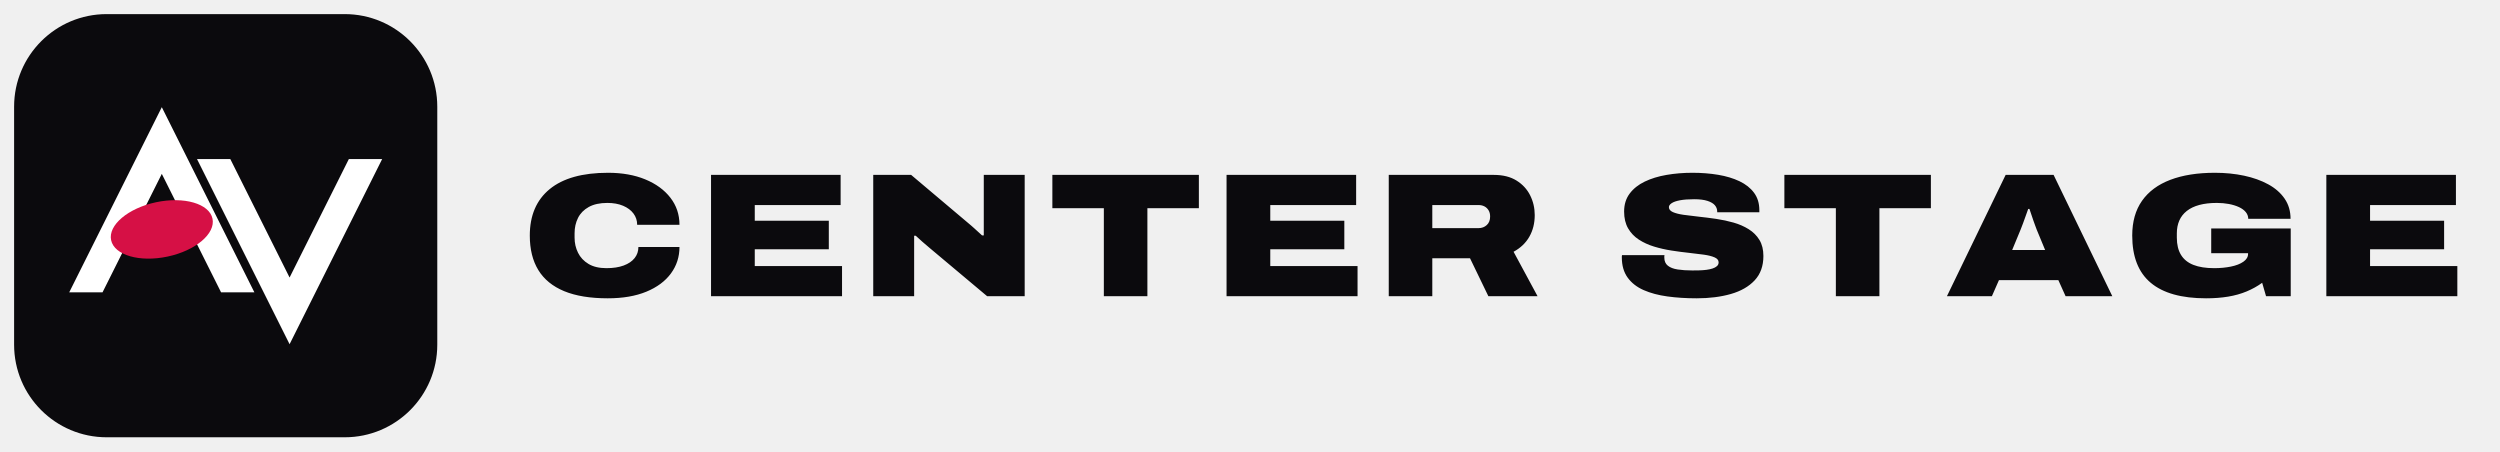
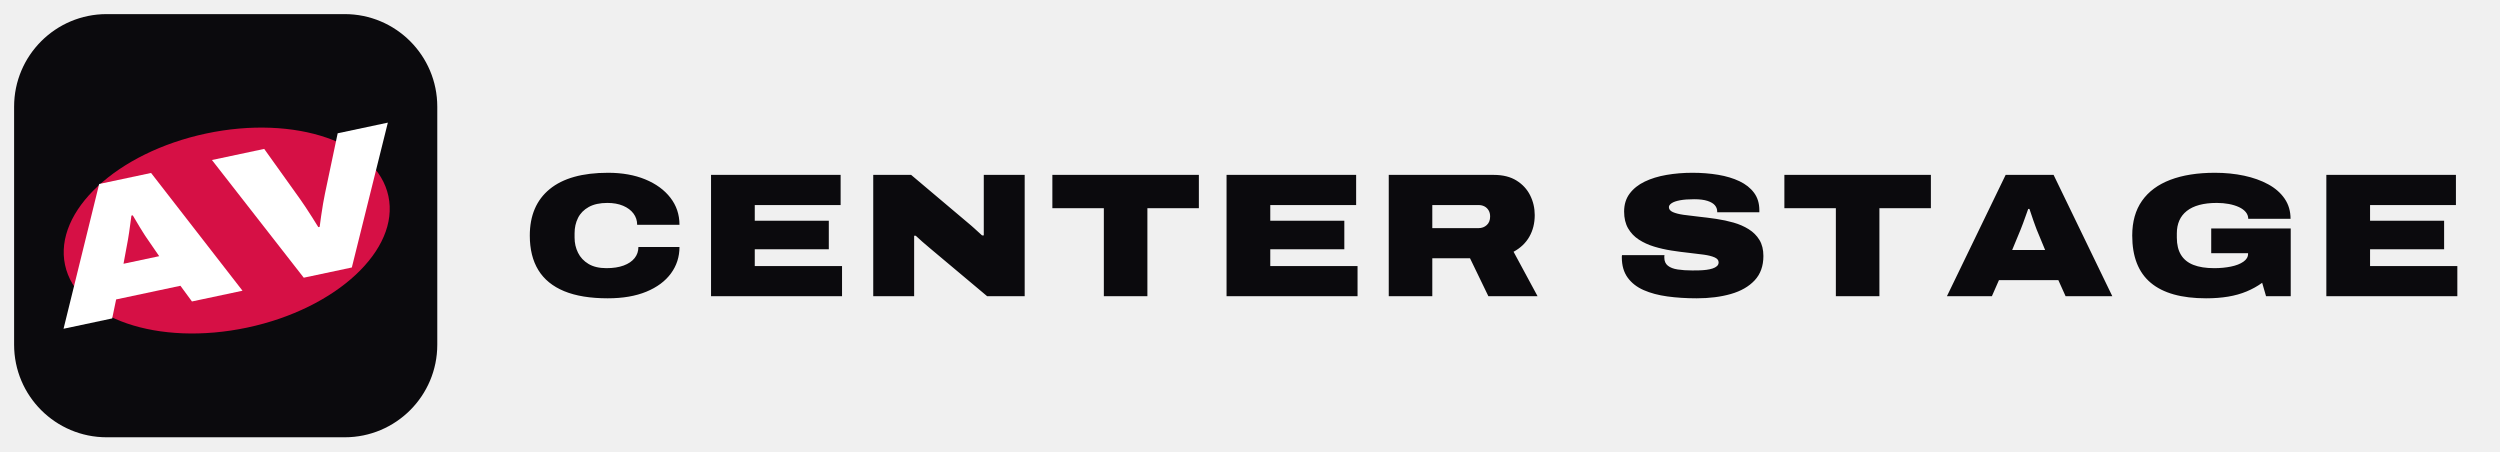
<svg xmlns="http://www.w3.org/2000/svg" viewBox="0 0 709 128" width="709" height="128">
  <defs />
  <g transform="translate(4 4) scale(0.2344)">
    <rect width="512" height="512" rx="112" fill="#0B0A0D" />
-     <path d="M178.7 112.6 L290.7 336.6 L250.4 336.6 L178.7 193.3 L107.0 336.6 L66.7 336.6Z" fill="#FFFFFF" />
-     <ellipse cx="178.7" cy="260.5" rx="62.7" ry="33.6" transform="rotate(-12 178.7 260.5)" fill="#D61045" />
-     <path d="M221.3 175.4 L261.6 175.4 L333.3 318.7 L405.0 175.4 L445.3 175.4 L333.3 399.4Z" fill="#FFFFFF" />
+     <path d="M56.0 262.0a200.0 120.0 0 1 0 400.0 0a200.0 120.0 0 1 0 -400.0 0Z" fill="#D61045" transform="rotate(-12 256 256)" />
+     <path d="M38.172 337.184 116.76 174.816H180.952L259.54 337.184H197.0L187.324 315.708H107.792L98.352 337.184ZM125.492 275.352H169.624L158.296 247.976Q157.588 246.088 156.408 242.902Q155.228 239.716 153.812 235.704Q152.396 231.692 151.098 227.68Q149.8 223.668 148.62 220.364H146.968Q145.552 224.376 143.664 229.568Q141.776 234.76 140.006 239.716Q138.236 244.672 136.82 247.976Z M335.296 337.184 256.236 174.816H320.9L350.636 243.02Q352.288 246.56 354.884 253.286Q357.48 260.012 360.312 267.446Q363.144 274.88 365.268 281.016H366.92Q368.808 275.588 371.404 268.508Q374.0 261.428 376.714 254.584Q379.428 247.74 381.552 243.02L411.76 174.816H473.828L394.768 337.184Z" fill="#FFFFFF" transform="rotate(-12 256 256)" />
  </g>
  <path d="M172.35 84.6Q164.9 84.6 160.0 82.575Q155.1 80.55 152.675 76.6Q150.25 72.65 150.25 66.8Q150.25 58.25 155.9 53.625Q161.55 49.0 172.45 49.0Q178.45 49.0 183.0 50.875Q187.55 52.75 190.125 56.075Q192.7 59.4 192.7 63.75H180.7Q180.7 61.95 179.65 60.55Q178.6 59.15 176.7 58.35Q174.8 57.55 172.25 57.55Q169.05 57.55 166.975 58.7Q164.9 59.85 163.925 61.8Q162.95 63.75 162.95 66.15V67.4Q162.95 69.7 163.925 71.675Q164.9 73.65 166.9 74.85Q168.9 76.05 172.0 76.05Q174.85 76.05 176.875 75.3Q178.9 74.55 179.975 73.2Q181.05 71.85 181.05 70.05H192.7Q192.7 74.25 190.275 77.55Q187.85 80.85 183.3 82.725Q178.75 84.6 172.35 84.6Z M201.65 84.0V49.6H238.4V58.15H214.05V62.6H235.05V70.7H214.05V75.45H238.8V84.0Z M247.65 84.0V49.6H258.4L275.4 63.95Q275.7 64.2 276.25 64.7Q276.8 65.2 277.4 65.75Q278.0 66.3 278.5 66.75H279.0Q279.0 66.05 279.0 64.875Q279.0 63.7 279.0 62.6V49.6H290.6V84.0H279.95L263.8 70.45Q262.75 69.6 261.575 68.55Q260.4 67.5 259.7 66.85H259.25Q259.25 67.55 259.25 68.825Q259.25 70.1 259.25 71.4V84.0Z M313.05 84.0V59.05H298.45V49.6H340.0V59.05H325.4V84.0Z M347.85 84.0V49.6H384.6V58.15H360.25V62.6H381.25V70.7H360.25V75.45H385.0V84.0Z M393.85 84.0V49.6H423.65Q427.5 49.6 430.075 51.2Q432.65 52.8 433.95 55.4Q435.25 58.0 435.25 61.0Q435.25 64.45 433.725 67.125Q432.2 69.8 429.25 71.4L436.05 84.0H422.1L416.9 73.25H406.2V84.0ZM406.2 64.7H419.3Q420.7 64.7 421.65 63.825Q422.6 62.95 422.6 61.4Q422.6 60.35 422.15 59.625Q421.7 58.9 420.975 58.525Q420.25 58.15 419.3 58.15H406.2Z  M481.2 84.6Q476.75 84.6 472.9 84.075Q469.05 83.55 466.15 82.275Q463.25 81.0 461.6 78.725Q459.95 76.45 459.95 73.0Q459.95 72.9 459.95 72.725Q459.95 72.55 460.0 72.35H472.05Q472.0 72.55 472.0 72.725Q472.0 72.9 472.0 73.05Q472.0 74.55 473.0 75.35Q474.0 76.15 475.8 76.425Q477.6 76.7 479.95 76.7Q480.9 76.7 481.925 76.675Q482.95 76.65 483.925 76.525Q484.9 76.4 485.675 76.15Q486.45 75.9 486.925 75.475Q487.4 75.05 487.4 74.4Q487.4 73.5 486.275 73.0Q485.15 72.5 483.225 72.225Q481.3 71.95 478.925 71.7Q476.55 71.45 474.0 71.05Q471.45 70.65 469.075 69.925Q466.7 69.2 464.775 67.95Q462.85 66.7 461.725 64.75Q460.6 62.8 460.6 60.0Q460.6 57.0 462.175 54.9Q463.75 52.8 466.45 51.5Q469.15 50.2 472.65 49.6Q476.15 49.0 479.95 49.0Q483.85 49.0 487.275 49.575Q490.7 50.15 493.325 51.4Q495.95 52.65 497.45 54.675Q498.95 56.7 498.95 59.6V60.2H487.0V60.0Q487.0 59.0 486.35 58.225Q485.7 57.45 484.25 56.975Q482.8 56.5 480.45 56.5Q478.05 56.5 476.45 56.8Q474.85 57.1 474.075 57.625Q473.3 58.15 473.3 58.75Q473.3 59.65 474.425 60.15Q475.55 60.65 477.475 60.925Q479.4 61.2 481.775 61.45Q484.15 61.7 486.7 62.075Q489.25 62.45 491.625 63.125Q494.0 63.8 495.925 65.0Q497.85 66.2 498.975 68.05Q500.1 69.9 500.1 72.6Q500.1 76.85 497.625 79.5Q495.15 82.15 490.875 83.375Q486.6 84.6 481.2 84.6Z M520.65 84.0V59.05H506.05V49.6H547.6V59.05H533.0V84.0Z M552.15 84.0 568.8 49.6H582.4L599.05 84.0H585.8L583.75 79.45H566.9L564.9 84.0ZM570.65 70.9H580.0L577.6 65.1Q577.45 64.7 577.2 64.025Q576.95 63.35 576.65 62.5Q576.35 61.65 576.075 60.8Q575.8 59.95 575.55 59.25H575.2Q574.9 60.1 574.5 61.2Q574.1 62.3 573.725 63.35Q573.35 64.4 573.05 65.1Z M625.65 84.6Q615.2 84.6 609.95 80.2Q604.7 75.8 604.7 66.8Q604.7 60.9 607.475 56.95Q610.25 53.0 615.5 51.0Q620.75 49.0 628.15 49.0Q632.55 49.0 636.425 49.825Q640.3 50.65 643.275 52.275Q646.25 53.9 647.925 56.35Q649.6 58.8 649.6 62.05H637.6Q637.6 61.0 636.9 60.15Q636.2 59.3 634.95 58.725Q633.7 58.15 632.1 57.85Q630.5 57.55 628.7 57.55Q625.85 57.55 623.725 58.125Q621.6 58.7 620.175 59.825Q618.75 60.95 618.05 62.55Q617.35 64.15 617.35 66.2V67.4Q617.35 70.35 618.525 72.275Q619.7 74.2 622.05 75.125Q624.4 76.05 627.95 76.05Q630.5 76.05 632.7 75.6Q634.9 75.15 636.225 74.225Q637.55 73.3 637.55 72.0V71.8H627.1V64.8H649.65V84.0H642.65L641.55 80.2Q639.55 81.65 637.15 82.65Q634.75 83.65 631.9 84.125Q629.05 84.6 625.65 84.6Z M659.75 84.0V49.6H696.5V58.15H672.15V62.6H693.15V70.7H672.15V75.45H696.9V84.0Z" fill="#0B0A0D" />
</svg>
